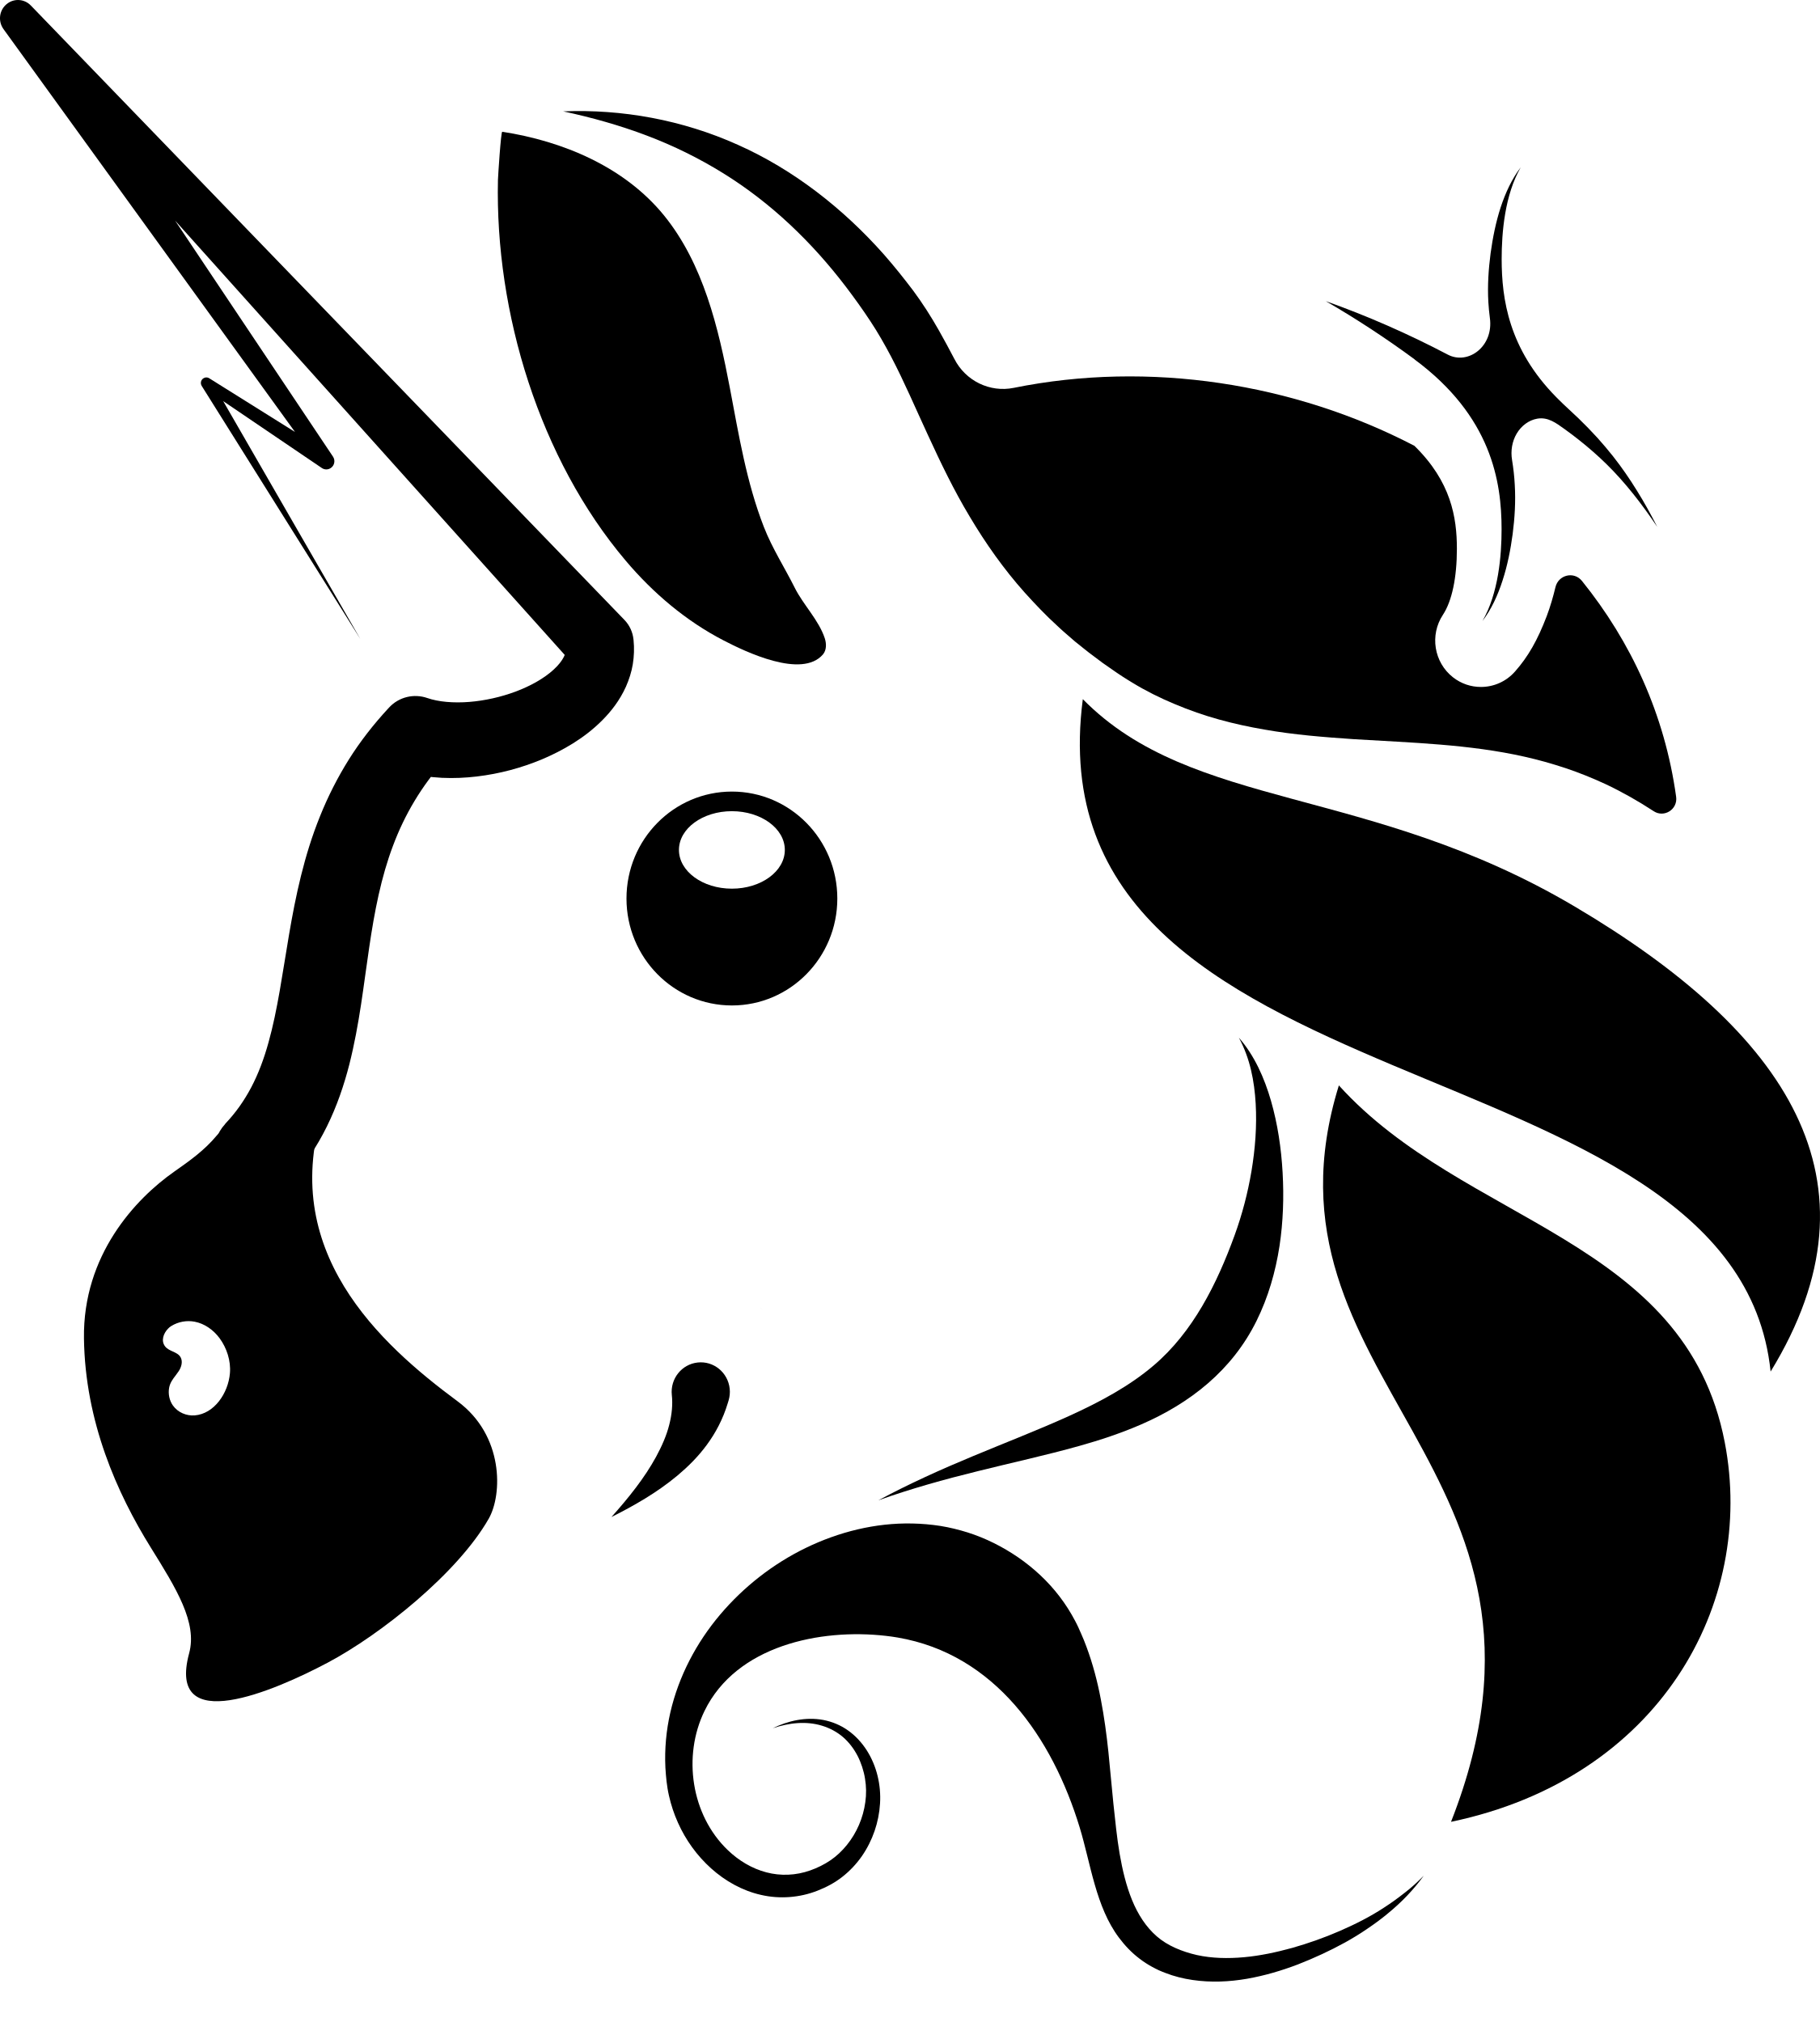
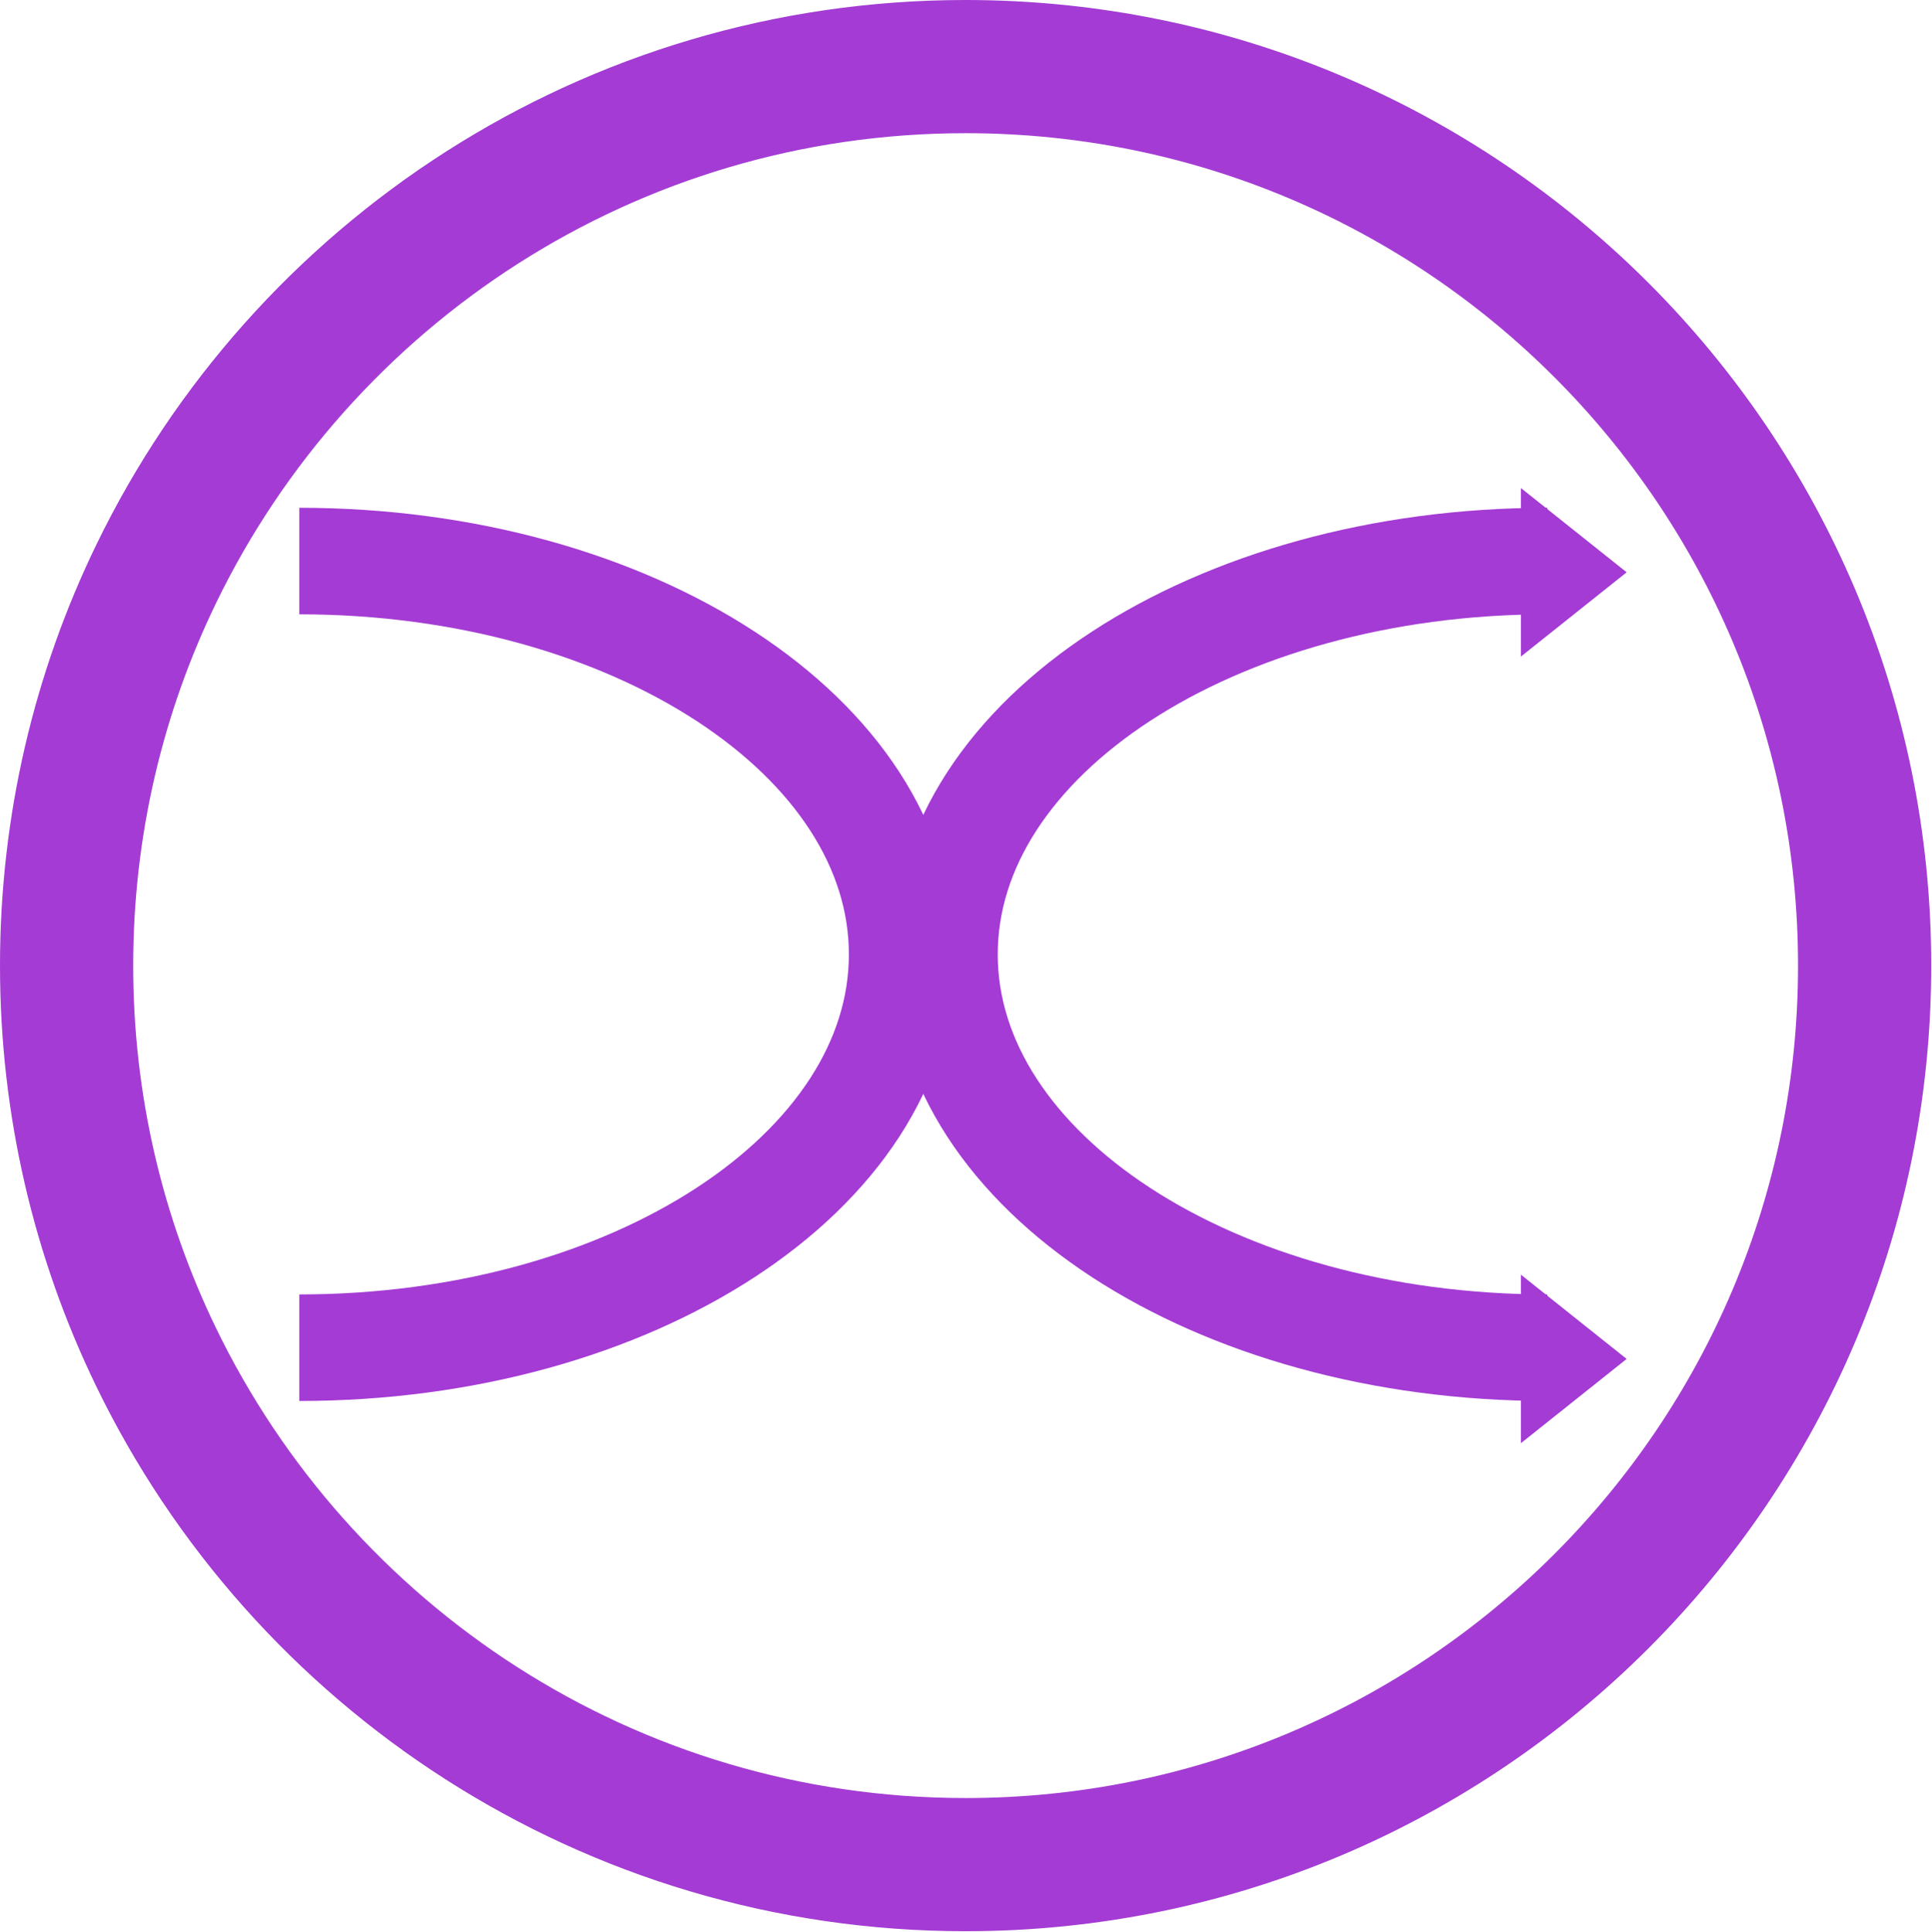
- <svg xmlns="http://www.w3.org/2000/svg" width="45" height="50" viewBox="0 0 45 50" fill="none">
-   <path d="M5.575 27.782C5.827 27.517 6.038 27.218 6.214 26.884C6.39 26.549 6.528 26.179 6.639 25.777C6.864 24.975 6.984 24.066 7.146 23.115C7.308 22.165 7.517 21.16 7.912 20.185C8.107 19.698 8.348 19.223 8.629 18.775C8.911 18.326 9.239 17.909 9.594 17.524L9.618 17.498C9.866 17.229 10.239 17.148 10.563 17.26C10.838 17.357 11.22 17.388 11.604 17.357C11.989 17.326 12.385 17.237 12.75 17.101C13.114 16.965 13.456 16.774 13.69 16.557C13.807 16.451 13.893 16.34 13.941 16.244C13.99 16.147 14.004 16.076 14.002 15.989L14.226 16.488L0.126 0.768L0.813 0.197L8.229 11.285L8.233 11.291C8.295 11.383 8.272 11.51 8.18 11.572C8.11 11.621 8.022 11.618 7.956 11.572L5.029 9.587L5.219 9.4L8.91 15.802L4.988 9.544C4.948 9.48 4.966 9.395 5.029 9.355C5.074 9.325 5.13 9.326 5.173 9.353L5.177 9.356L8.173 11.232L7.901 11.521L0.086 0.719C-0.059 0.517 -0.017 0.235 0.182 0.088C0.362 -0.047 0.61 -0.023 0.762 0.136L0.775 0.149L15.44 15.33C15.569 15.464 15.643 15.632 15.662 15.805L15.665 15.83C15.685 16.027 15.678 16.23 15.646 16.426C15.614 16.622 15.552 16.808 15.477 16.979C15.323 17.321 15.108 17.595 14.882 17.82C14.656 18.046 14.414 18.228 14.166 18.383C13.918 18.537 13.664 18.665 13.405 18.775C12.887 18.991 12.351 19.134 11.79 19.201C11.51 19.234 11.223 19.248 10.928 19.234C10.632 19.219 10.325 19.177 10.008 19.083L10.976 18.82C10.427 19.436 10.008 20.135 9.718 20.911C9.424 21.687 9.259 22.537 9.127 23.44C8.991 24.344 8.893 25.31 8.636 26.326C8.506 26.832 8.331 27.351 8.083 27.854C7.836 28.356 7.513 28.839 7.132 29.258L7.127 29.262C6.729 29.7 6.055 29.728 5.624 29.323C5.193 28.919 5.165 28.236 5.564 27.798C5.564 27.796 5.572 27.787 5.575 27.782Z" fill="black" />
-   <path fill-rule="evenodd" clip-rule="evenodd" d="M4.305 28.974C4.684 28.708 5.055 28.448 5.367 28.07C5.367 28.07 7.391 25.991 8.017 27.372C6.841 30.922 9.404 33.238 11.313 34.651C12.46 35.498 12.425 36.955 12.084 37.554C11.318 38.898 9.421 40.414 8.105 41.113C6.789 41.811 4.112 42.968 4.677 40.88C4.882 40.123 4.36 39.284 3.729 38.269C2.894 36.926 2.104 35.156 2.076 33.096C2.047 31.037 3.348 29.646 4.305 28.974ZM4.083 33.295C3.973 33.154 4.044 32.969 4.155 32.855C4.179 32.829 4.206 32.807 4.235 32.79C4.409 32.682 4.618 32.646 4.813 32.683C5.055 32.729 5.275 32.883 5.429 33.091C5.606 33.332 5.711 33.648 5.685 33.956C5.644 34.451 5.296 34.962 4.813 35C4.611 35.015 4.398 34.929 4.274 34.753C4.189 34.633 4.155 34.47 4.181 34.322C4.202 34.196 4.272 34.103 4.344 34.01C4.369 33.977 4.393 33.945 4.416 33.91C4.483 33.812 4.524 33.674 4.468 33.568C4.427 33.489 4.348 33.454 4.268 33.418C4.199 33.386 4.13 33.355 4.083 33.295Z" fill="black" />
-   <path d="M13.598 38.566C13.552 38.598 13.504 38.629 13.453 38.662C13.501 38.63 13.55 38.598 13.598 38.566Z" fill="black" />
-   <path d="M13.317 38.758C13.361 38.728 13.407 38.697 13.456 38.664C13.41 38.695 13.364 38.727 13.317 38.758Z" fill="black" />
-   <path d="M18.864 32.405C18.842 32.378 18.82 32.353 18.796 32.328L18.816 32.35C18.831 32.367 18.847 32.386 18.864 32.405Z" fill="black" />
-   <path d="M35.203 46.382C34.954 46.727 34.654 47.039 34.322 47.31C34.241 47.381 34.154 47.443 34.07 47.509C33.982 47.572 33.897 47.636 33.806 47.695C33.629 47.817 33.446 47.928 33.258 48.033C32.882 48.24 32.491 48.42 32.089 48.577C31.685 48.731 31.266 48.855 30.832 48.931C30.397 49.006 29.944 49.028 29.487 48.961C29.259 48.928 29.032 48.872 28.812 48.786C28.757 48.766 28.703 48.742 28.649 48.719C28.595 48.692 28.538 48.666 28.486 48.636C28.378 48.577 28.275 48.511 28.178 48.436C27.98 48.287 27.811 48.108 27.666 47.914C27.093 47.151 26.97 46.091 26.696 45.191C26.019 42.967 24.599 40.905 22.196 40.493C22.098 40.476 21.999 40.462 21.899 40.451C20.281 40.266 18.206 40.691 17.419 42.309C16.874 43.428 17.09 44.88 17.991 45.746C18.263 46.009 18.593 46.206 18.947 46.299C19.302 46.393 19.679 46.377 20.032 46.252C20.207 46.191 20.383 46.104 20.532 46.002C20.685 45.899 20.822 45.768 20.942 45.619C21.181 45.324 21.343 44.952 21.395 44.564C21.423 44.37 21.42 44.172 21.387 43.978C21.372 43.881 21.347 43.786 21.317 43.692C21.286 43.598 21.249 43.506 21.204 43.419C21.113 43.244 20.993 43.084 20.844 42.955C20.694 42.826 20.515 42.731 20.323 42.673C20.13 42.614 19.924 42.595 19.718 42.609C19.511 42.623 19.305 42.67 19.106 42.736C19.483 42.551 19.921 42.451 20.357 42.531C20.573 42.573 20.784 42.659 20.967 42.79C21.152 42.92 21.309 43.092 21.432 43.284C21.677 43.669 21.788 44.139 21.759 44.599C21.731 45.06 21.577 45.513 21.31 45.899C21.176 46.091 21.013 46.265 20.825 46.412C20.636 46.56 20.431 46.667 20.212 46.753C19.776 46.925 19.279 46.965 18.816 46.857C18.353 46.753 17.929 46.513 17.582 46.201C17.234 45.888 16.954 45.501 16.763 45.072C16.666 44.858 16.592 44.633 16.54 44.402C16.513 44.286 16.495 44.167 16.481 44.052C16.469 43.938 16.458 43.824 16.452 43.709C16.43 43.251 16.472 42.789 16.575 42.342C16.782 41.446 17.221 40.618 17.804 39.928C18.388 39.238 19.114 38.67 19.925 38.276C20.736 37.883 21.64 37.653 22.56 37.673C22.789 37.678 23.017 37.697 23.25 37.733C23.479 37.77 23.707 37.826 23.927 37.895C24.371 38.036 24.79 38.247 25.175 38.511C25.56 38.777 25.91 39.1 26.198 39.478C26.343 39.667 26.471 39.869 26.583 40.082C26.613 40.135 26.637 40.19 26.663 40.243C26.688 40.297 26.709 40.349 26.733 40.401C26.756 40.454 26.779 40.505 26.8 40.558L26.862 40.719C27.022 41.148 27.136 41.587 27.219 42.025C27.303 42.461 27.361 42.897 27.406 43.327L27.529 44.6C27.574 45.021 27.615 45.44 27.683 45.838C27.752 46.238 27.845 46.629 27.99 46.984C28.134 47.337 28.335 47.651 28.603 47.883C28.865 48.112 29.222 48.259 29.592 48.344C29.965 48.426 30.362 48.434 30.759 48.398C31.158 48.362 31.557 48.276 31.953 48.167C32.349 48.054 32.74 47.917 33.121 47.751C33.501 47.586 33.873 47.4 34.222 47.17C34.398 47.057 34.567 46.934 34.732 46.804C34.898 46.678 35.053 46.534 35.203 46.382Z" fill="black" />
-   <path d="M17.994 34.698C17.877 35.089 17.692 35.436 17.475 35.73C17.258 36.025 17.01 36.269 16.753 36.485C16.495 36.7 16.227 36.886 15.953 37.054C15.679 37.221 15.4 37.372 15.118 37.513C15.329 37.277 15.533 37.036 15.72 36.789C15.908 36.542 16.078 36.286 16.221 36.025C16.363 35.764 16.48 35.498 16.546 35.237C16.614 34.976 16.636 34.725 16.611 34.495C16.569 34.095 16.854 33.735 17.25 33.692C17.645 33.649 17.999 33.938 18.042 34.34C18.053 34.439 18.042 34.536 18.016 34.626L17.994 34.698Z" fill="black" />
-   <path d="M12.418 3.258C13.913 3.489 15.436 4.121 16.418 5.327C17.391 6.526 17.762 8.102 18.046 9.593C18.266 10.751 18.457 11.928 18.887 13.031C19.095 13.564 19.4 14.033 19.652 14.538C19.862 14.957 20.245 15.335 20.393 15.784C20.436 15.916 20.438 16.074 20.349 16.181C19.828 16.793 18.422 16.112 17.892 15.837C16.963 15.357 16.148 14.666 15.472 13.866C13.344 11.353 12.237 7.736 12.312 4.446C12.315 4.353 12.385 3.253 12.418 3.258Z" fill="black" />
-   <path fill-rule="evenodd" clip-rule="evenodd" d="M20.703 22.219C20.703 23.679 19.536 24.863 18.097 24.863C16.657 24.863 15.49 23.679 15.49 22.219C15.49 20.758 16.657 19.574 18.097 19.574C19.536 19.574 20.703 20.758 20.703 22.219ZM18.096 21.975C18.819 21.975 19.405 21.546 19.405 21.017C19.405 20.488 18.819 20.059 18.096 20.059C17.373 20.059 16.787 20.488 16.787 21.017C16.787 21.546 17.373 21.975 18.096 21.975Z" fill="black" />
-   <path d="M41.443 19.703C41.486 20.013 41.148 20.229 40.889 20.06C40.501 19.806 40.101 19.58 39.69 19.386C39.368 19.238 39.041 19.105 38.708 18.994C38.376 18.884 38.038 18.789 37.696 18.712C36.33 18.404 34.919 18.367 33.468 18.278C32.742 18.228 32.004 18.172 31.26 18.04C30.887 17.976 30.515 17.896 30.143 17.793C29.772 17.69 29.404 17.562 29.044 17.41C28.683 17.26 28.329 17.084 27.991 16.877C27.907 16.827 27.824 16.774 27.74 16.72C27.656 16.666 27.579 16.612 27.5 16.557L27.264 16.393L27.035 16.221C26.879 16.108 26.733 15.983 26.582 15.865C26.508 15.802 26.436 15.738 26.363 15.675C26.291 15.613 26.218 15.549 26.149 15.482C25.863 15.222 25.596 14.941 25.336 14.653C24.82 14.075 24.37 13.437 23.979 12.779C23.583 12.121 23.256 11.438 22.948 10.768C22.637 10.099 22.358 9.438 22.036 8.825C21.874 8.518 21.706 8.223 21.522 7.945C21.331 7.654 21.127 7.371 20.918 7.095C20.077 5.991 19.069 5.019 17.882 4.284C17.29 3.917 16.657 3.604 15.993 3.353C15.329 3.101 14.636 2.906 13.926 2.754C15.375 2.695 16.868 2.962 18.244 3.581C19.621 4.194 20.85 5.158 21.858 6.296C22.109 6.582 22.346 6.879 22.575 7.181C22.809 7.496 23.019 7.826 23.208 8.159C23.344 8.398 23.473 8.639 23.597 8.876C23.875 9.419 24.473 9.711 25.065 9.591C28.417 8.912 32.003 9.477 34.971 11.024C35.877 11.909 36.022 12.793 36.022 13.57C36.022 14.284 35.9 14.864 35.677 15.202C35.346 15.704 35.455 16.379 35.925 16.748C36.13 16.909 36.373 16.987 36.616 16.987C36.929 16.987 37.239 16.857 37.462 16.602C37.784 16.237 38.015 15.833 38.243 15.236C38.334 14.995 38.405 14.745 38.459 14.52C38.531 14.213 38.918 14.12 39.115 14.366C40.327 15.869 41.161 17.665 41.443 19.703Z" fill="black" />
-   <path d="M40.977 13.03C40.598 12.466 40.186 11.933 39.722 11.478C39.505 11.265 39.278 11.067 39.043 10.881C38.927 10.789 38.807 10.698 38.687 10.612C38.471 10.457 38.274 10.307 38.008 10.353C37.803 10.389 37.616 10.526 37.5 10.723C37.387 10.914 37.348 11.148 37.386 11.375C37.419 11.578 37.443 11.784 37.453 11.989C37.478 12.406 37.451 12.815 37.401 13.205C37.349 13.596 37.272 13.982 37.152 14.352C37.034 14.72 36.873 15.071 36.654 15.356C37.05 14.673 37.127 13.74 37.127 13.088C37.127 11.906 36.877 10.295 34.974 8.887H34.978C34.27 8.366 33.537 7.885 32.781 7.447C33.804 7.81 34.812 8.252 35.797 8.769C36.296 9.032 36.937 8.569 36.837 7.86C36.82 7.732 36.808 7.603 36.8 7.472C36.776 7.056 36.805 6.653 36.855 6.266C36.908 5.879 36.985 5.495 37.103 5.131C37.223 4.767 37.383 4.42 37.601 4.137C37.205 4.82 37.129 5.754 37.129 6.405C37.129 7.394 37.304 8.629 38.476 9.818C38.495 9.837 38.514 9.856 38.532 9.874C38.692 10.036 38.862 10.184 39.026 10.342C39.189 10.5 39.347 10.662 39.501 10.831C39.633 10.978 39.761 11.13 39.885 11.286C40.095 11.553 40.291 11.836 40.472 12.13C40.654 12.421 40.819 12.722 40.977 13.03Z" fill="black" />
-   <path d="M33.104 26.84C30.836 34.161 39.325 36.279 35.877 45.05C41.032 43.972 43.415 39.66 42.645 35.666C41.669 30.61 36.203 30.269 33.104 26.84Z" fill="black" />
-   <path d="M31.636 30.813C31.537 31.454 31.357 32.078 31.07 32.659C30.465 33.885 29.428 34.699 28.203 35.229C27.712 35.441 27.204 35.61 26.689 35.754C25.847 35.99 25.009 36.171 24.18 36.378C23.35 36.582 22.527 36.811 21.717 37.1C22.475 36.692 23.263 36.337 24.061 36.006C24.856 35.674 25.66 35.365 26.429 35.016C27.196 34.669 27.928 34.274 28.522 33.767C29.499 32.938 30.092 31.739 30.526 30.546C30.711 30.038 30.852 29.502 30.944 28.955C31.035 28.408 31.079 27.85 31.047 27.29C31.015 26.734 30.909 26.17 30.631 25.66C31.013 26.093 31.261 26.651 31.426 27.222C31.591 27.797 31.679 28.394 31.713 28.996C31.747 29.601 31.727 30.213 31.636 30.813Z" fill="black" />
-   <path d="M26.773 17.289C25.428 27.625 42.912 25.56 43.779 33.916C46.675 29.19 44.164 25.51 38.936 22.417C33.843 19.404 29.49 20.051 26.773 17.289Z" fill="black" />
+ <svg xmlns="http://www.w3.org/2000/svg" width="145px" height="145px" viewBox="0 0 145 145" version="1.1">
+   <g id="页面-1" stroke="none" stroke-width="1" fill="none" fill-rule="evenodd">
+     <g id="编组" transform="translate(5, 5)">
+       <path d="M17.471,96.188 C42.47,96.188 62.735,82.966 62.735,66.656 C62.735,50.347 42.47,37.125 17.471,37.125" id="路径" stroke="#A43BD4" stroke-width="8" />
+       <path d="M65.912,96.188 C90.911,96.188 111.176,82.966 111.176,66.656 C111.176,50.347 90.911,37.125 65.912,37.125" id="路径" stroke="#A43BD4" stroke-width="8" transform="translate(88.54412, 66.65625) scale(-1, 1) translate(-88.54412, -66.65625) " />
+       <polygon id="三角形" fill="#A43BD4" transform="translate(113.1618, 37.96875) rotate(90) translate(-113.1618, -37.96875) " points="113.162 33.998 119.49 41.939 106.834 41.939" />
+       <polygon id="三角形" fill="#A43BD4" transform="translate(113.1618, 97.03125) rotate(90) translate(-113.1618, -97.03125) " points="113.162 93.061 119.49 101.002 106.834 101.002" />
+       <path d="M67.5,135 C104.779,135 135,104.779 135,67.5 C135,30.221 104.779,0 67.5,0 C40.776,0 17.679,15.53 6.742,38.058 C2.423,46.956 0,56.945 0,67.5 C0,78.017 2.405,87.973 6.696,96.846 C17.614,119.426 40.738,135 67.5,135 Z" id="椭圆形" stroke="#A43BD4" stroke-width="10" />
+     </g>
+   </g>
</svg>
